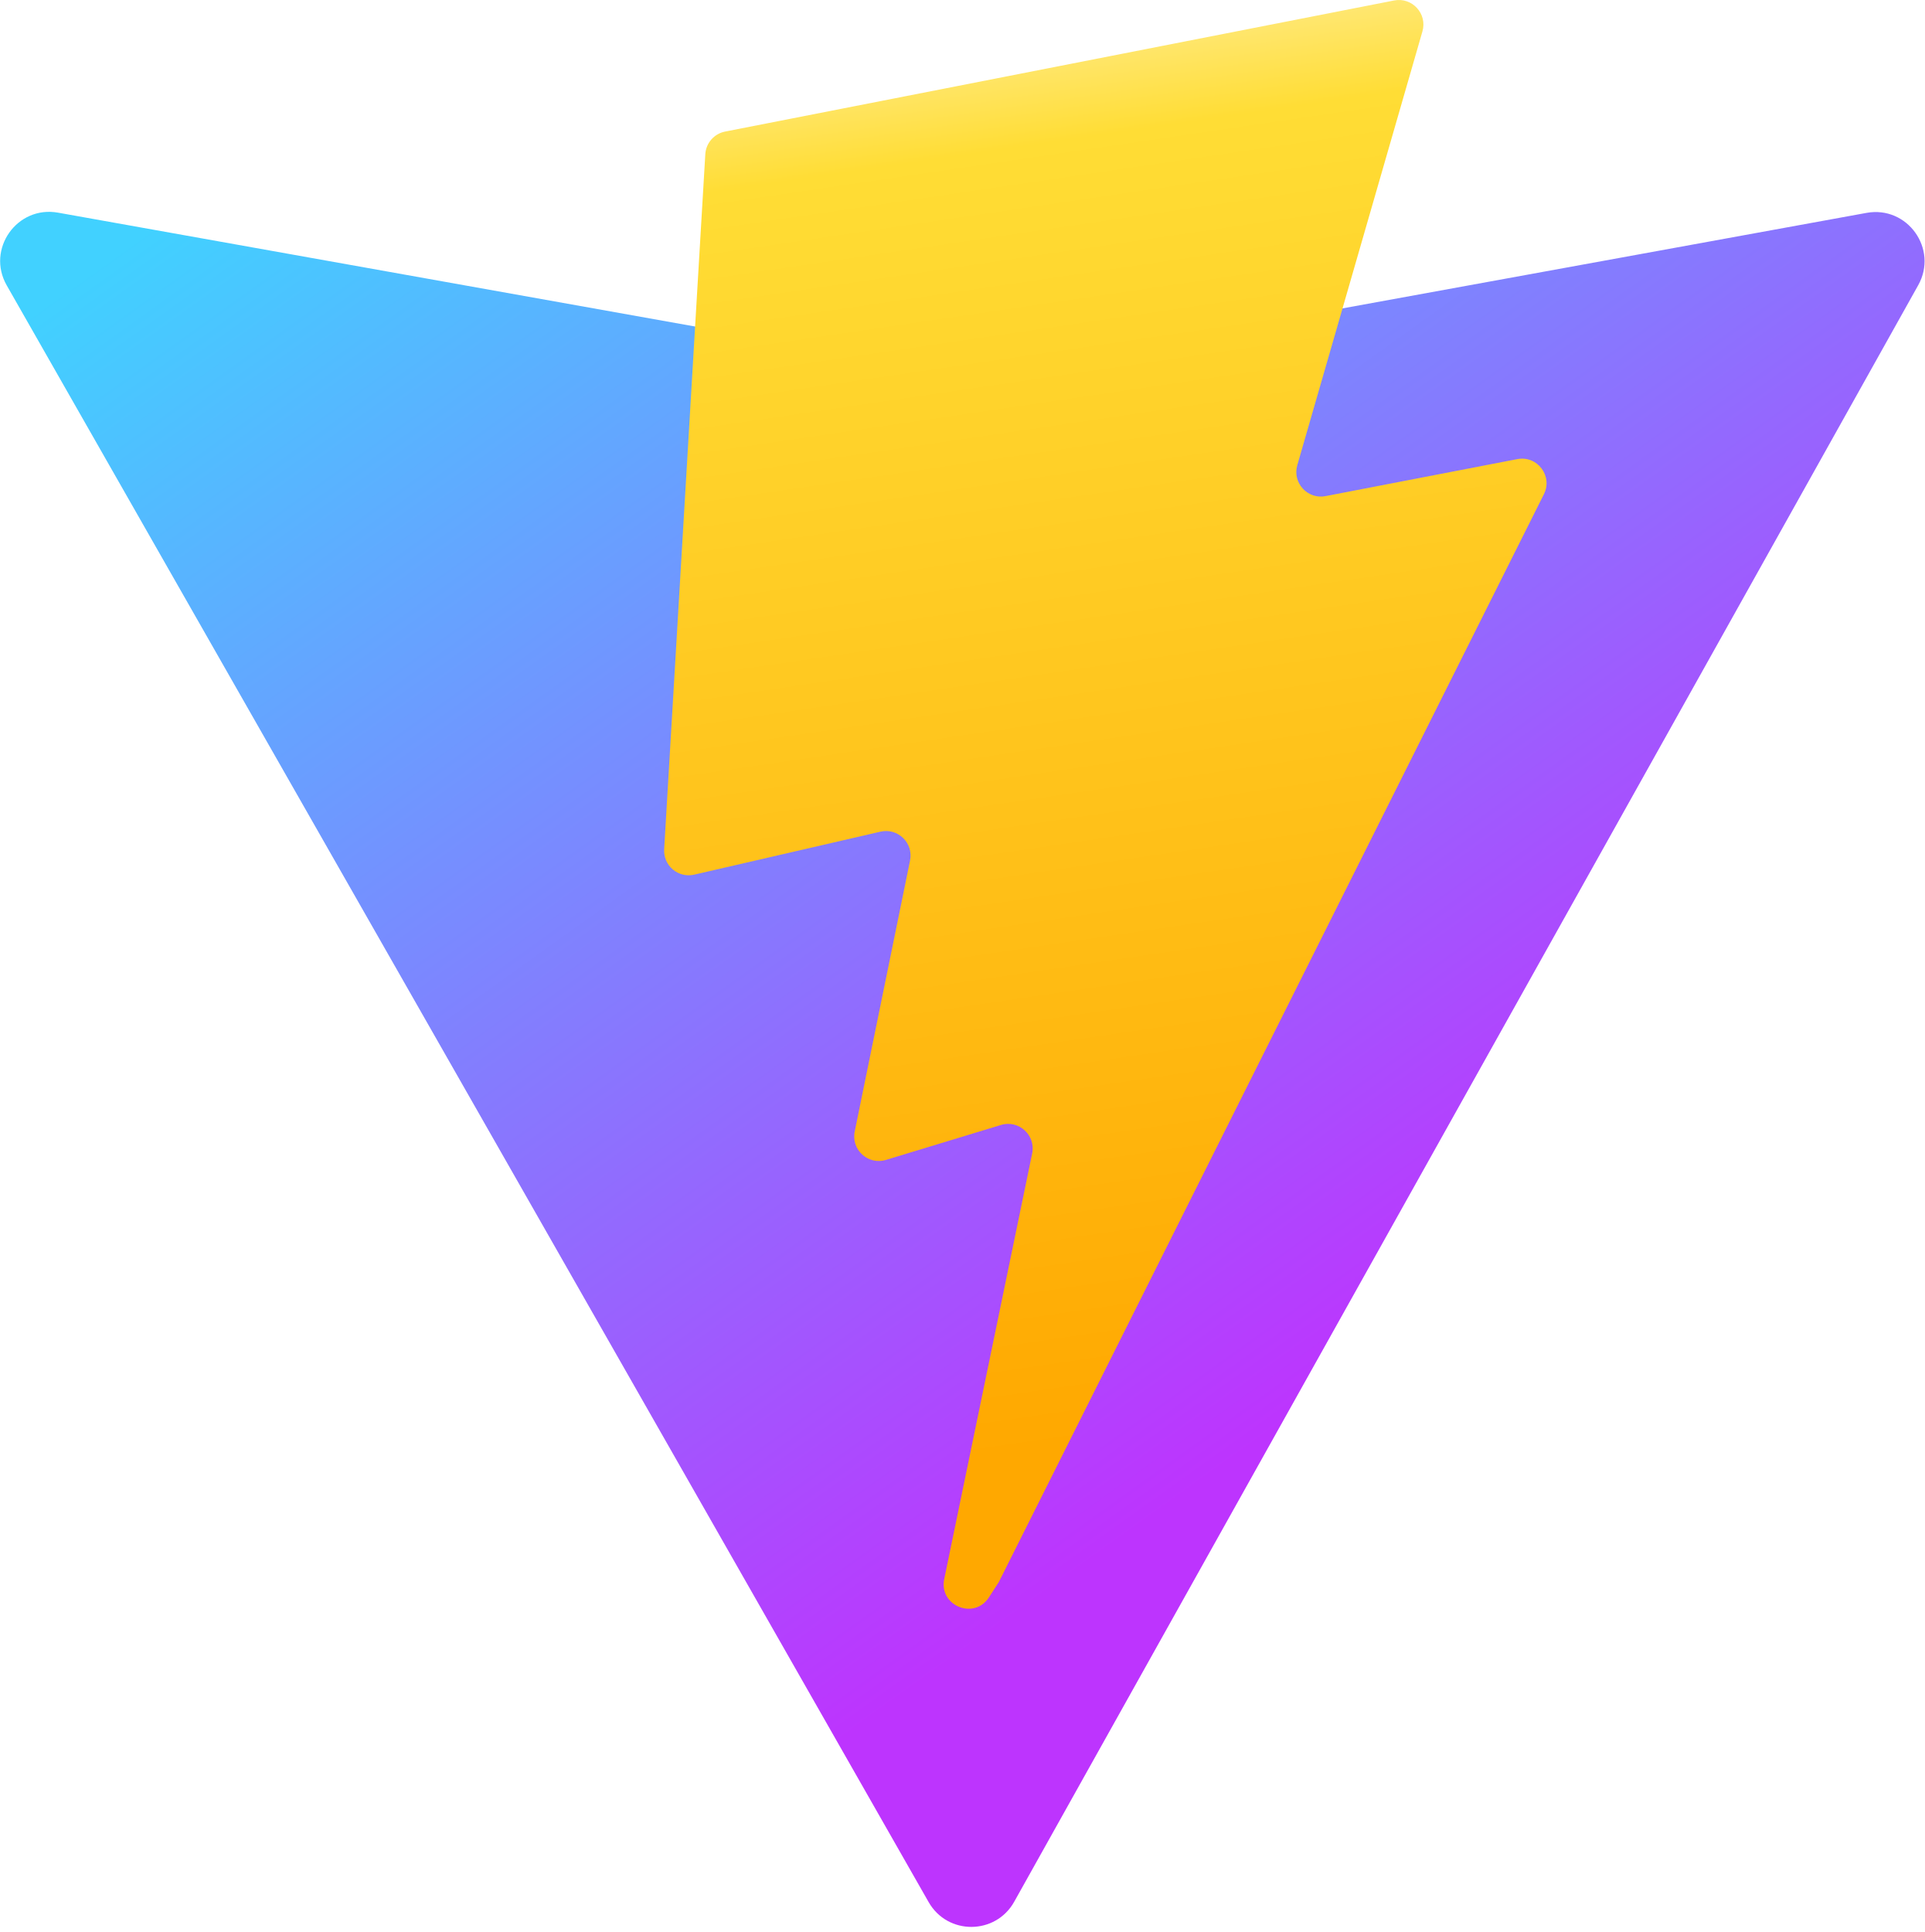
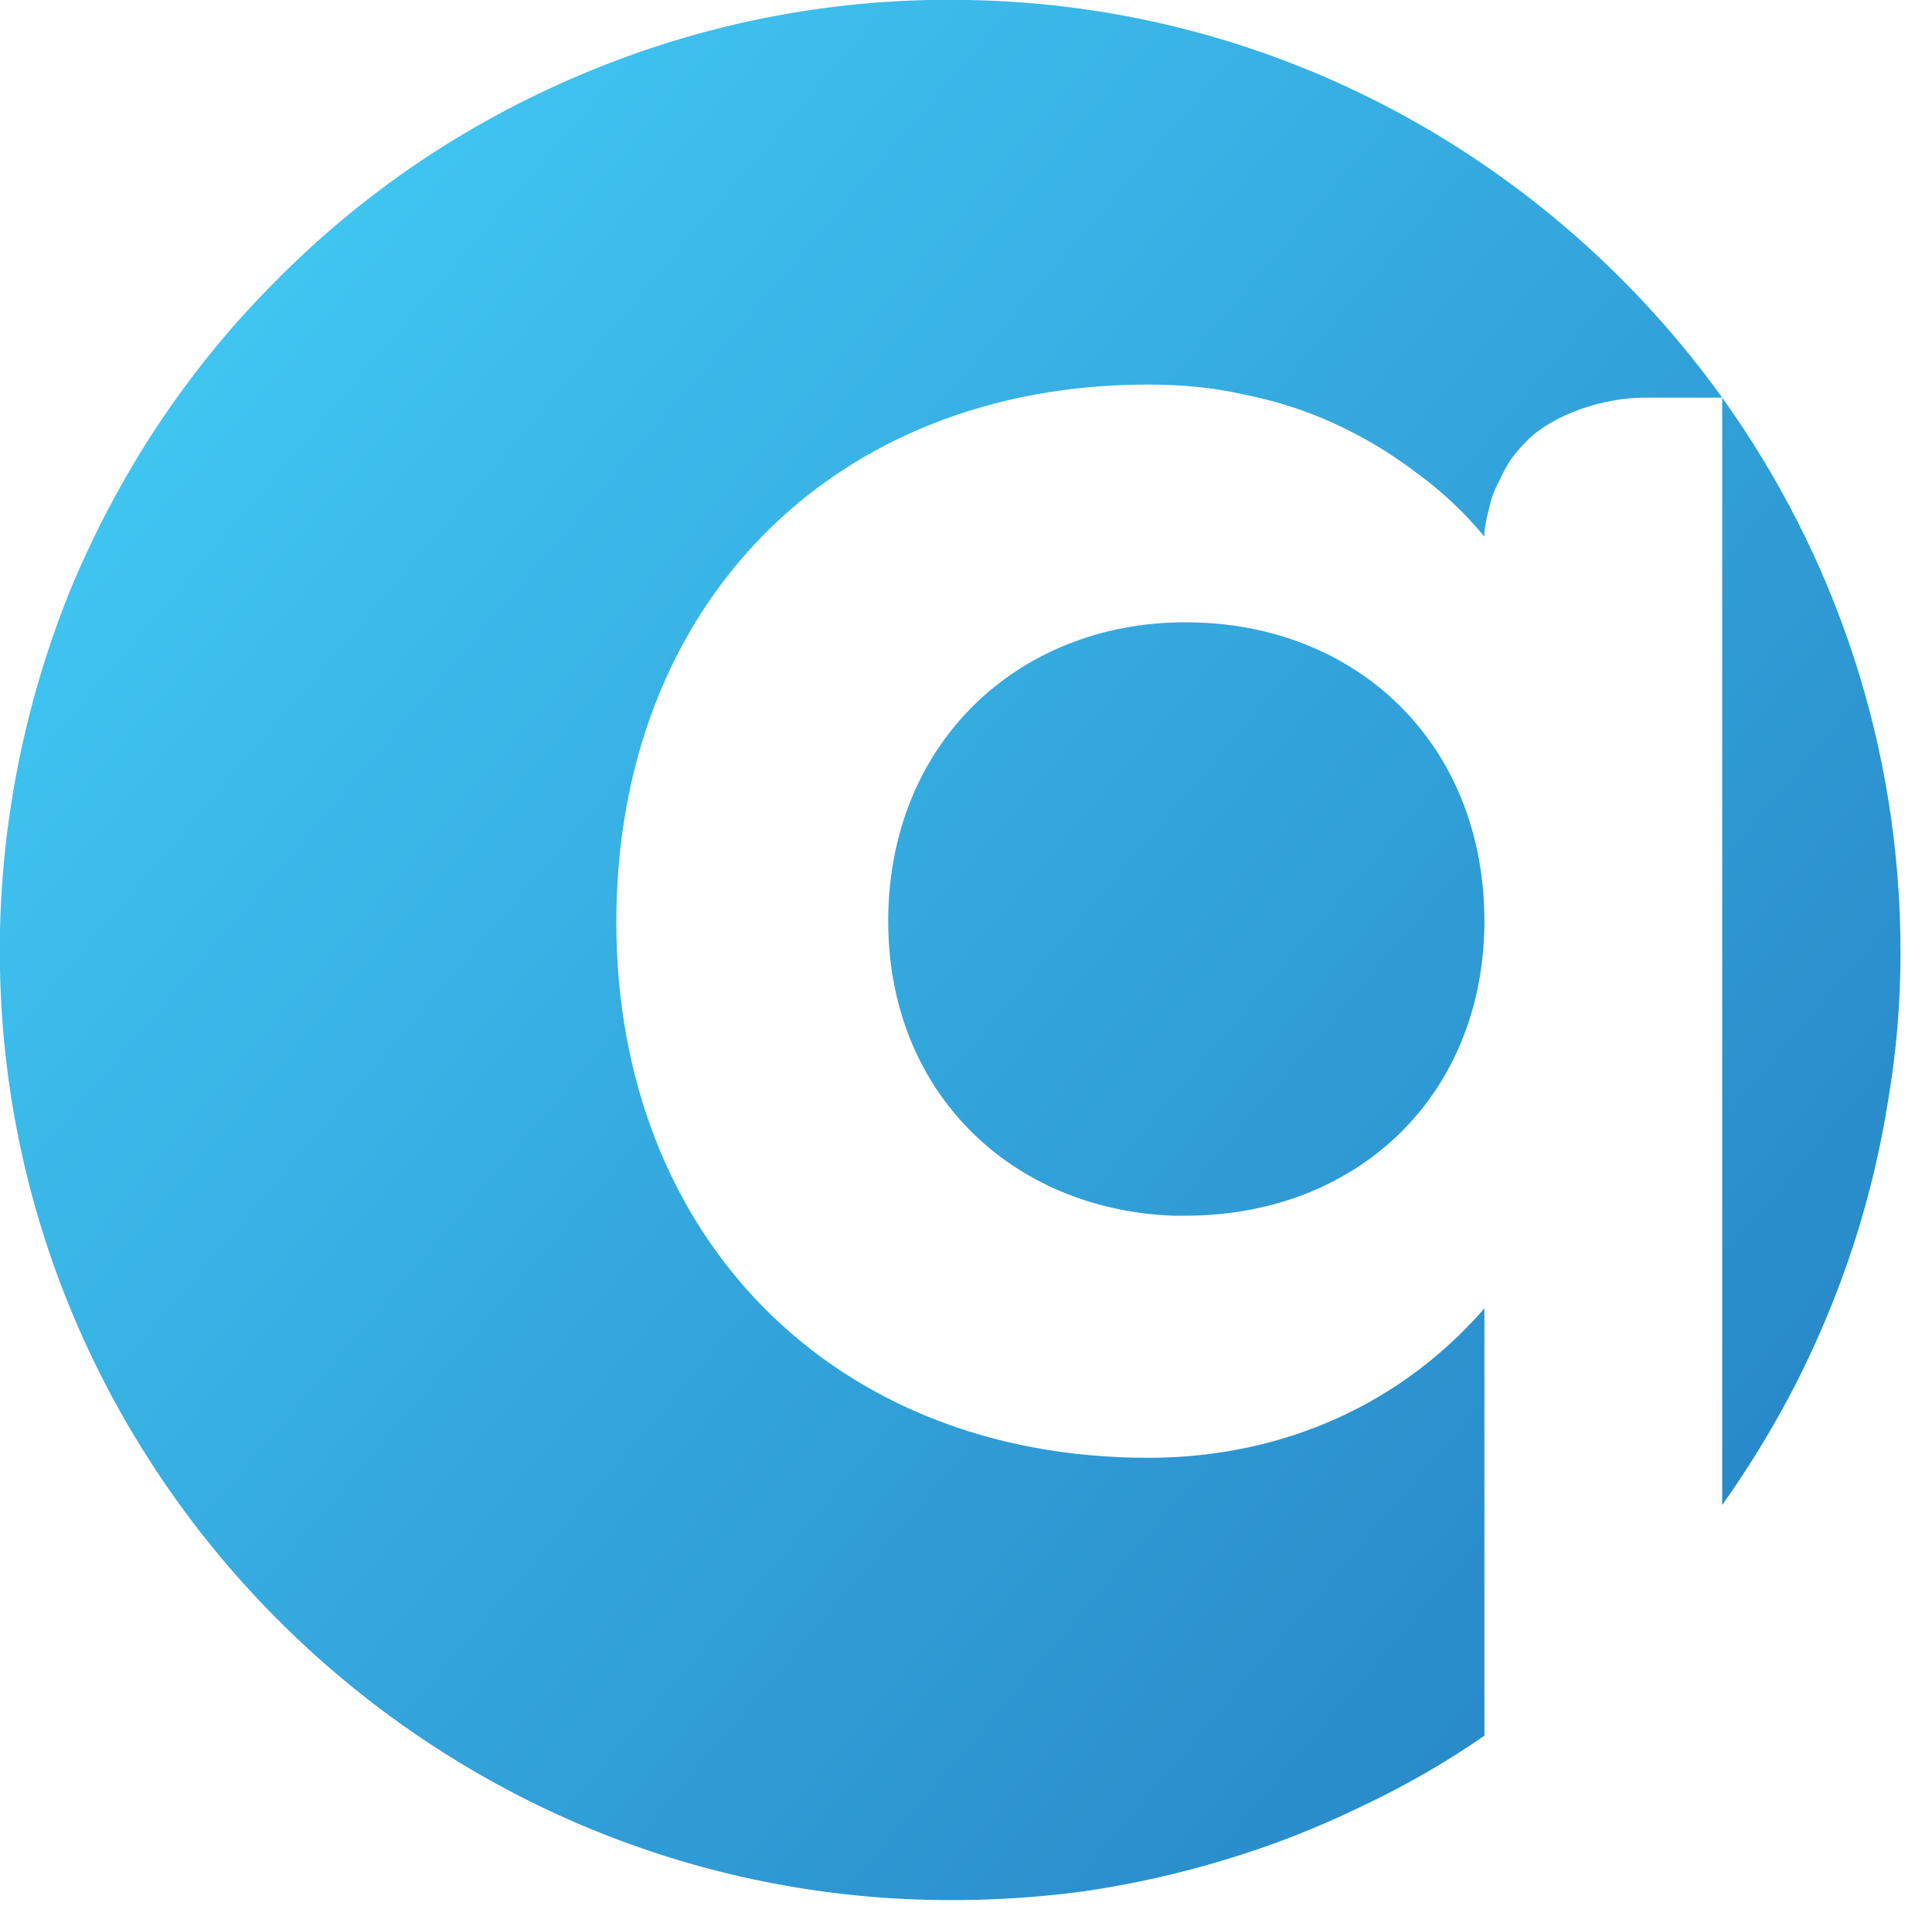
- <svg xmlns="http://www.w3.org/2000/svg" aria-hidden="true" role="img" class="iconify iconify--logos" width="31.88" height="32" preserveAspectRatio="xMidYMid meet" viewBox="0 0 256 257">
+ <svg xmlns="http://www.w3.org/2000/svg" version="1.2" viewBox="0 0 221 218" width="221" height="218">
  <defs>
-     <linearGradient id="IconifyId1813088fe1fbc01fb466" x1="-.828%" x2="57.636%" y1="7.652%" y2="78.411%">
-       <stop offset="0%" stop-color="#41D1FF" />
-       <stop offset="100%" stop-color="#BD34FE" />
-     </linearGradient>
-     <linearGradient id="IconifyId1813088fe1fbc01fb467" x1="43.376%" x2="50.316%" y1="2.242%" y2="89.03%">
-       <stop offset="0%" stop-color="#FFEA83" />
-       <stop offset="8.333%" stop-color="#FFDD35" />
-       <stop offset="100%" stop-color="#FFA800" />
+     <linearGradient id="g1" x2="1" gradientUnits="userSpaceOnUse" gradientTransform="matrix(166.32,139.57,-139.548,166.294,25.43,38.83)">
+       <stop offset="0" stop-color="#40c5f1" />
+       <stop offset="1" stop-color="#2889c9" />
    </linearGradient>
  </defs>
-   <path fill="url(#IconifyId1813088fe1fbc01fb466)" d="M255.153 37.938L134.897 252.976c-2.483 4.44-8.862 4.466-11.382.048L.875 37.958c-2.746-4.814 1.371-10.646 6.827-9.67l120.385 21.517a6.537 6.537 0 0 0 2.322-.004l117.867-21.483c5.438-.991 9.574 4.796 6.877 9.62Z" />
-   <path fill="url(#IconifyId1813088fe1fbc01fb467)" d="M185.432.063L96.44 17.501a3.268 3.268 0 0 0-2.634 3.014l-5.474 92.456a3.268 3.268 0 0 0 3.997 3.378l24.777-5.718c2.318-.535 4.413 1.507 3.936 3.838l-7.361 36.047c-.495 2.426 1.782 4.5 4.151 3.78l15.304-4.649c2.372-.72 4.652 1.36 4.15 3.788l-11.698 56.621c-.732 3.542 3.979 5.473 5.943 2.437l1.313-2.028l72.516-144.72c1.215-2.423-.88-5.186-3.54-4.672l-25.505 4.922c-2.396.462-4.435-1.77-3.759-4.114l16.646-57.705c.677-2.35-1.37-4.583-3.769-4.113Z" />
+   <style>
+ 		.s0 { fill: url(#g1) } 
+ 		.s1 { fill: #f7f8f9 } 
+ 	</style>
+   <g id="Layer_2">
+     <g id="Layer_1-2">
+       <path id="Layer" fill-rule="evenodd" class="s0" d="m197 45.5h-8.9c-4.7 0-10.4 1.9-13.4 4.9q-1 1-1.9 2.2-0.8 1.3-1.4 2.6-0.7 1.3-1 2.7-0.4 1.5-0.6 2.9 0 0.1 0 0.2 0 0 0 0.1 0 0.1 0 0.2 0 0 0 0.1c-2.3-2.8-5-5.3-7.9-7.4-2.9-2.2-6.1-4.1-9.4-5.6-3.3-1.5-6.8-2.6-10.4-3.3-3.5-0.8-7.2-1.1-10.8-1.1-35.9 0-60.8 25.1-60.8 61.5 0 36.1 24.9 61.3 60.8 61.3 15.8 0 29.2-6.4 38.5-17.1v48.9q-6.8 4.7-14.3 8.2-7.4 3.6-15.4 6-7.9 2.4-16.1 3.6-8.2 1.1-16.4 1c-58.5-0.6-106.5-48.1-107.6-106.5-0.3-14.6 2.4-29.2 7.8-42.8 5.5-13.5 13.6-25.9 24-36.2 10.3-10.4 22.6-18.5 36.2-24 13.5-5.5 28.1-8.2 42.7-7.9 35.5 0.6 66.9 18.5 86.3 45.5zm0 0q0 0 0 0zm0 0c12.9 18 20.4 39.9 20.4 63.5q0 8.5-1.4 16.8-1.3 8.3-3.9 16.4-2.6 8-6.4 15.6-3.8 7.5-8.7 14.4zm-27.2 59.9v0.5c-0.3 19.8-14.8 33.2-34.2 33.2h-1.4c-18.5-0.7-32.6-14.1-32.6-33.7 0-20.3 14.8-34.2 34-34.2 19.6 0 34.2 13.9 34.2 34.2z" />
+       <path id="Layer" fill-rule="evenodd" class="s1" d="m344.5 71.2v110.4h-7.1c-8.9 0-17.7-7.3-17.7-16.3-8.7 10.4-21.3 16.3-36 16.3-30.7 0-53.3-22.6-53.3-55.1 0-32.7 22.6-55.3 53.1-55.3 14.7 0 27.5 5.9 36.2 16.2v-16.2zm-23.9 55.3c0-19.3-13.8-32.4-32.5-32.4-18.2 0-32.2 13.1-32.2 32.4 0 19.1 14 32 32.2 32 18.7 0 32.5-12.9 32.5-32z" />
+       <path id="Layer" fill-rule="evenodd" class="s1" d="m723.9 71.2v110.4h-7.1c-9 0-17.7-7.3-17.7-16.3-8.8 10.4-21.3 16.3-36 16.3-30.7 0-53.4-22.6-53.4-55.1 0-32.7 22.7-55.3 53.2-55.3 14.7 0 27.4 5.9 36.2 16.2v-16.2zm-23.9 55.3c0-19.3-13.9-32.5-32.6-32.4-18.2 0-32.2 13.1-32.2 32.4 0 19.1 14 32 32.2 32 18.7 0 32.6-12.9 32.6-32z" />
+       <path id="Layer" class="s1" d="m497 71.2c-15.1 0-26.3 5.5-35.3 17.8-7.5-11.7-20.8-17.8-36.4-17.8-13.9 0-21.9 4.4-29.6 13.6v-13.6h-24.8v94.1c0 9 8.7 16.3 17.7 16.3h7.1v-57.5c0-22 8.5-29.9 24.2-29.9 3.1 0 6.1 0.7 9 1.9 2.8 1.2 5.4 2.9 7.6 5.1 2.1 2.2 3.9 4.8 5 7.7 1.2 2.8 1.8 5.9 1.8 9v47.4c0 9 8.7 16.3 17.7 16.3h7.1v-57.5c0-22 9-29.9 24.1-29.9 13.8 0 23.5 9 23.5 23.3v47.8c0 9 8.7 16.3 17.7 16.3h7.1v-68.7c0-26.3-17.4-41.7-43.5-41.7z" />
+       <path id="Layer" class="s1" d="m590 27.9v153.7h-7.1c-9 0-17.7-7.3-17.7-16.3v-137.4z" />
+       <path id="Layer" class="s1" d="m741.2 168.8q0.8-0.5 1.6-0.7 0.9-0.2 1.8-0.2 0.8 0 1.7 0.2 0.9 0.2 1.6 0.7 3.4 1.7 3.4 6 0 0.9-0.2 1.8-0.2 0.9-0.6 1.7-0.4 0.8-1.1 1.4-0.7 0.6-1.5 1.1-0.7 0.4-1.6 0.6-0.9 0.2-1.7 0.2-0.9 0-1.8-0.2-0.8-0.2-1.6-0.6-0.8-0.5-1.5-1.1-0.7-0.6-1.1-1.4-0.5-0.8-0.7-1.7-0.2-0.9-0.1-1.8-0.1-1 0.1-1.9 0.2-0.9 0.7-1.7 0.4-0.8 1.1-1.4 0.7-0.6 1.5-1z" />
+       <path id="Layer" class="s1" d="m806 173.4q-1.9 2-4.2 3.5-2.3 1.6-4.9 2.6-2.6 1.1-5.3 1.6-2.7 0.5-5.5 0.5-11.8 0-19.7-7.2-7.9-7.3-7.9-20.3 0-13.1 7.9-20.3 7.9-7.2 19.7-7.2 2.7-0.1 5.2 0.4 2.6 0.5 5.1 1.5 2.4 1 4.6 2.5 2.2 1.5 4 3.3l-7 7.4q-1.2-1.2-2.5-2.1-1.4-0.9-2.9-1.5-1.5-0.6-3.1-0.9-1.7-0.2-3.3-0.2-1.7 0-3.3 0.2-1.6 0.3-3.2 0.9-1.5 0.6-2.9 1.5-1.4 1-2.6 2.1-4.8 4.7-4.8 12.4 0 8 4.8 12.4c1.7 1.5 3.6 2.6 5.7 3.4 2.1 0.7 4.3 1.1 6.6 1.1 2.2-0.1 4.4-0.5 6.4-1.3 2.1-0.9 4-2.1 5.6-3.6z" />
+       <path id="Layer" fill-rule="evenodd" class="s1" d="m854.5 134.9q7.6 7.8 7.6 19.5 0 11.7-7.5 19.5-7.4 7.7-19.7 7.7-12.2 0-19.5-7.7-7.4-7.7-7.4-19.5 0-11.8 7.5-19.5 7.5-7.8 19.5-7.8 12 0 19.5 7.8zm-31.2 7.3q-1.1 1.2-1.9 2.7-0.9 1.4-1.4 3-0.6 1.5-0.9 3.2-0.2 1.6-0.2 3.3 0 1.7 0.2 3.3 0.3 1.6 0.8 3.2 0.6 1.5 1.4 2.9 0.9 1.5 2 2.7 4.3 4.9 11.6 4.9 1.7 0.1 3.3-0.2 1.6-0.3 3.2-1 1.5-0.6 2.8-1.5 1.4-1 2.5-2.2c1.4-1.7 2.5-3.6 3.3-5.7 0.7-2.1 1.1-4.2 1.1-6.5 0-2.2-0.4-4.3-1.2-6.4-0.8-2.1-1.9-4-3.4-5.7q-1.1-1.2-2.4-2.1-1.3-1-2.8-1.6-1.5-0.7-3.1-1-1.6-0.3-3.3-0.3-1.6 0-3.2 0.3-1.6 0.3-3.1 0.9-1.5 0.6-2.9 1.6-1.3 1-2.4 2.2z" />
+       <path id="Layer" class="s1" d="m872.6 168.8q0.8-0.5 1.7-0.7 0.8-0.2 1.7-0.2 0.9 0 1.8 0.2 0.8 0.2 1.6 0.7 3.3 1.7 3.3 6 0.1 0.9-0.1 1.8-0.2 0.9-0.6 1.7-0.5 0.8-1.1 1.4-0.7 0.6-1.5 1.1-0.8 0.4-1.6 0.6-0.9 0.2-1.8 0.2-0.9 0-1.7-0.2-0.9-0.2-1.7-0.6-0.8-0.5-1.4-1.1-0.7-0.6-1.2-1.4-0.4-0.8-0.6-1.7-0.2-0.9-0.2-1.8 0-1 0.2-1.9 0.2-0.9 0.6-1.7 0.5-0.8 1.1-1.4 0.7-0.6 1.5-1z" />
+       <path id="Layer" class="s1" d="m931.6 176.7q-0.1-0.2-0.2-0.3-0.1-0.2-0.2-0.4-0.1-0.1-0.1-0.3-0.1-0.2-0.2-0.4 0.1 0.2 0.2 0.4 0 0.2 0.1 0.3 0.1 0.2 0.2 0.4 0.1 0.1 0.2 0.3z" />
+       <path id="Layer" class="s1" d="m1000 180.8v0.8h-13.4l-21.7-23.5v-8.2l18.7-20.7h13.3v0.7l-22.6 24 25.7 26.9z" />
+       <path id="Layer" class="s1" d="m964.9 108.8v72.8h-3.4c-4.2 0-8.3-3.5-8.3-7.7v-65.1z" />
+       <path id="Layer" class="s1" d="m942.3 128.4v52.3h-3.4q-0.1 0-0.2 0-0.1 0-0.2 0 0 0-0.1 0-0.1 0-0.2 0-0.1 0-0.2 0-0.1 0-0.1 0-0.1 0-0.2-0.1-0.1 0-0.2 0-0.1 0-0.2 0-0.1 0-0.2-0.1-0.1 0-0.2 0-0.1-0.1-0.2-0.1-0.1 0-0.2 0-0.1-0.1-0.2-0.1-0.1 0-0.2-0.1-0.1 0-0.2 0 0-0.1-0.1-0.1-0.1 0-0.2-0.1-0.1 0-0.1 0-0.1-0.1-0.2-0.1h-0.1l-0.6-0.3q-0.3-0.2-0.5-0.3-0.2-0.1-0.3-0.2-0.1-0.1-0.3-0.2-0.1-0.1-0.2-0.3-0.2-0.1-0.3-0.2 0 0-0.1-0.1 0 0-0.1-0.1 0 0-0.1-0.1 0 0-0.1-0.1-0.1-0.1-0.2-0.1 0-0.1-0.1-0.2-0.1-0.1-0.2-0.2 0-0.1-0.1-0.2-0.1-0.1-0.1-0.1-0.1-0.1-0.1-0.2-0.1 0-0.1-0.1 0-0.1-0.1-0.2-0.1-0.1-0.2-0.3-0.1-0.2-0.2-0.3-0.1-0.2-0.1-0.4-0.1-0.2-0.2-0.3 0-0.1 0-0.2-0.1-0.1-0.1-0.2 0-0.1 0-0.2-0.1-0.1-0.1-0.2 0-0.1 0-0.1 0-0.1-0.1-0.2 0-0.1 0-0.2 0 0 0-0.1 0 0 0-0.1 0 0 0 0 0 0 0-0.1 0 0 0 0 0-0.1 0-0.1 0 0 0 0 0 0 0-0.1 0 0 0 0-1.6 1.9-3.6 3.4-2.1 1.5-4.3 2.5-2.3 1.1-4.8 1.6-2.4 0.5-4.9 0.5-1.6 0-3.1-0.1-1.6-0.2-3.1-0.5-1.5-0.4-3-0.9-1.4-0.6-2.8-1.3-0.7-0.4-1.3-0.8-0.7-0.5-1.3-1-0.6-0.5-1.1-1-0.6-0.5-1.1-1.1c-4.1-4.5-6.2-10.8-6.2-18.6v-28h11.7v28q0 6.8 3.8 11 3.8 4.1 10.5 4.1 1.5 0.1 2.9-0.2 1.5-0.3 2.8-0.9 1.4-0.6 2.6-1.5 1.2-0.8 2.1-1.9 1-1.1 1.7-2.3 0.8-1.2 1.3-2.5 0.5-1.4 0.8-2.7 0.3-1.4 0.3-2.9v-28.1z" />
+     </g>
+   </g>
</svg>
